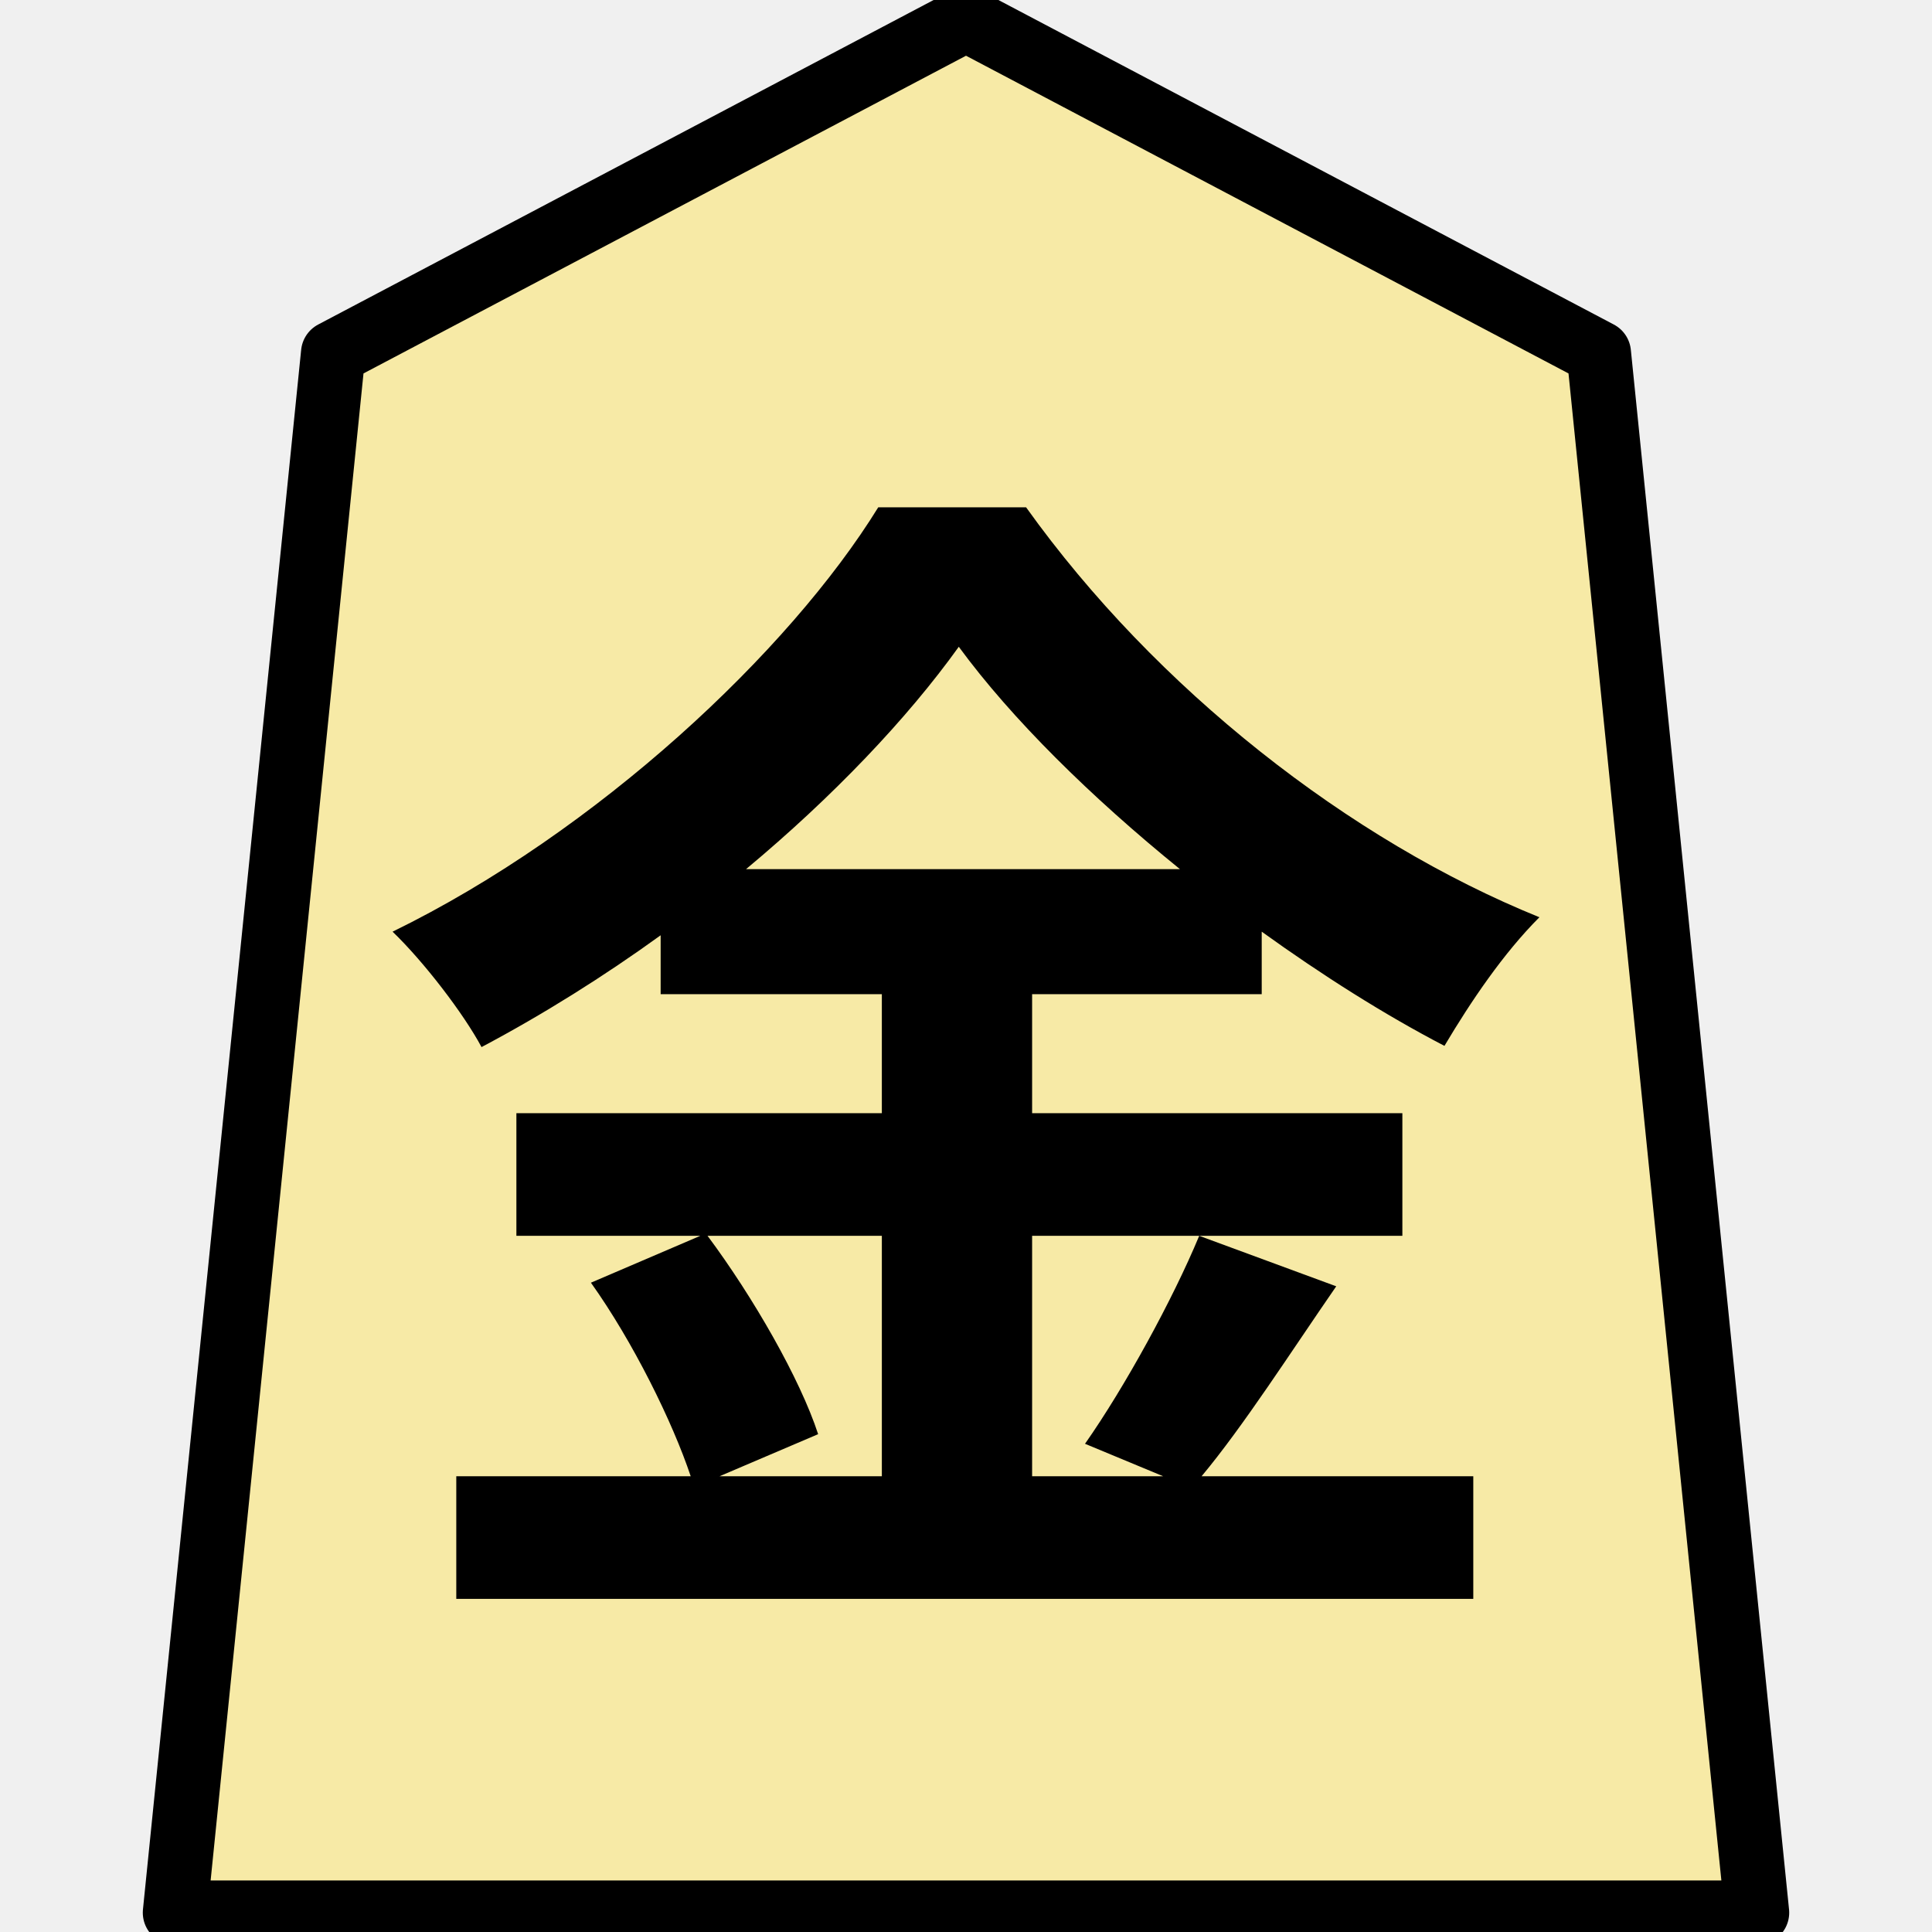
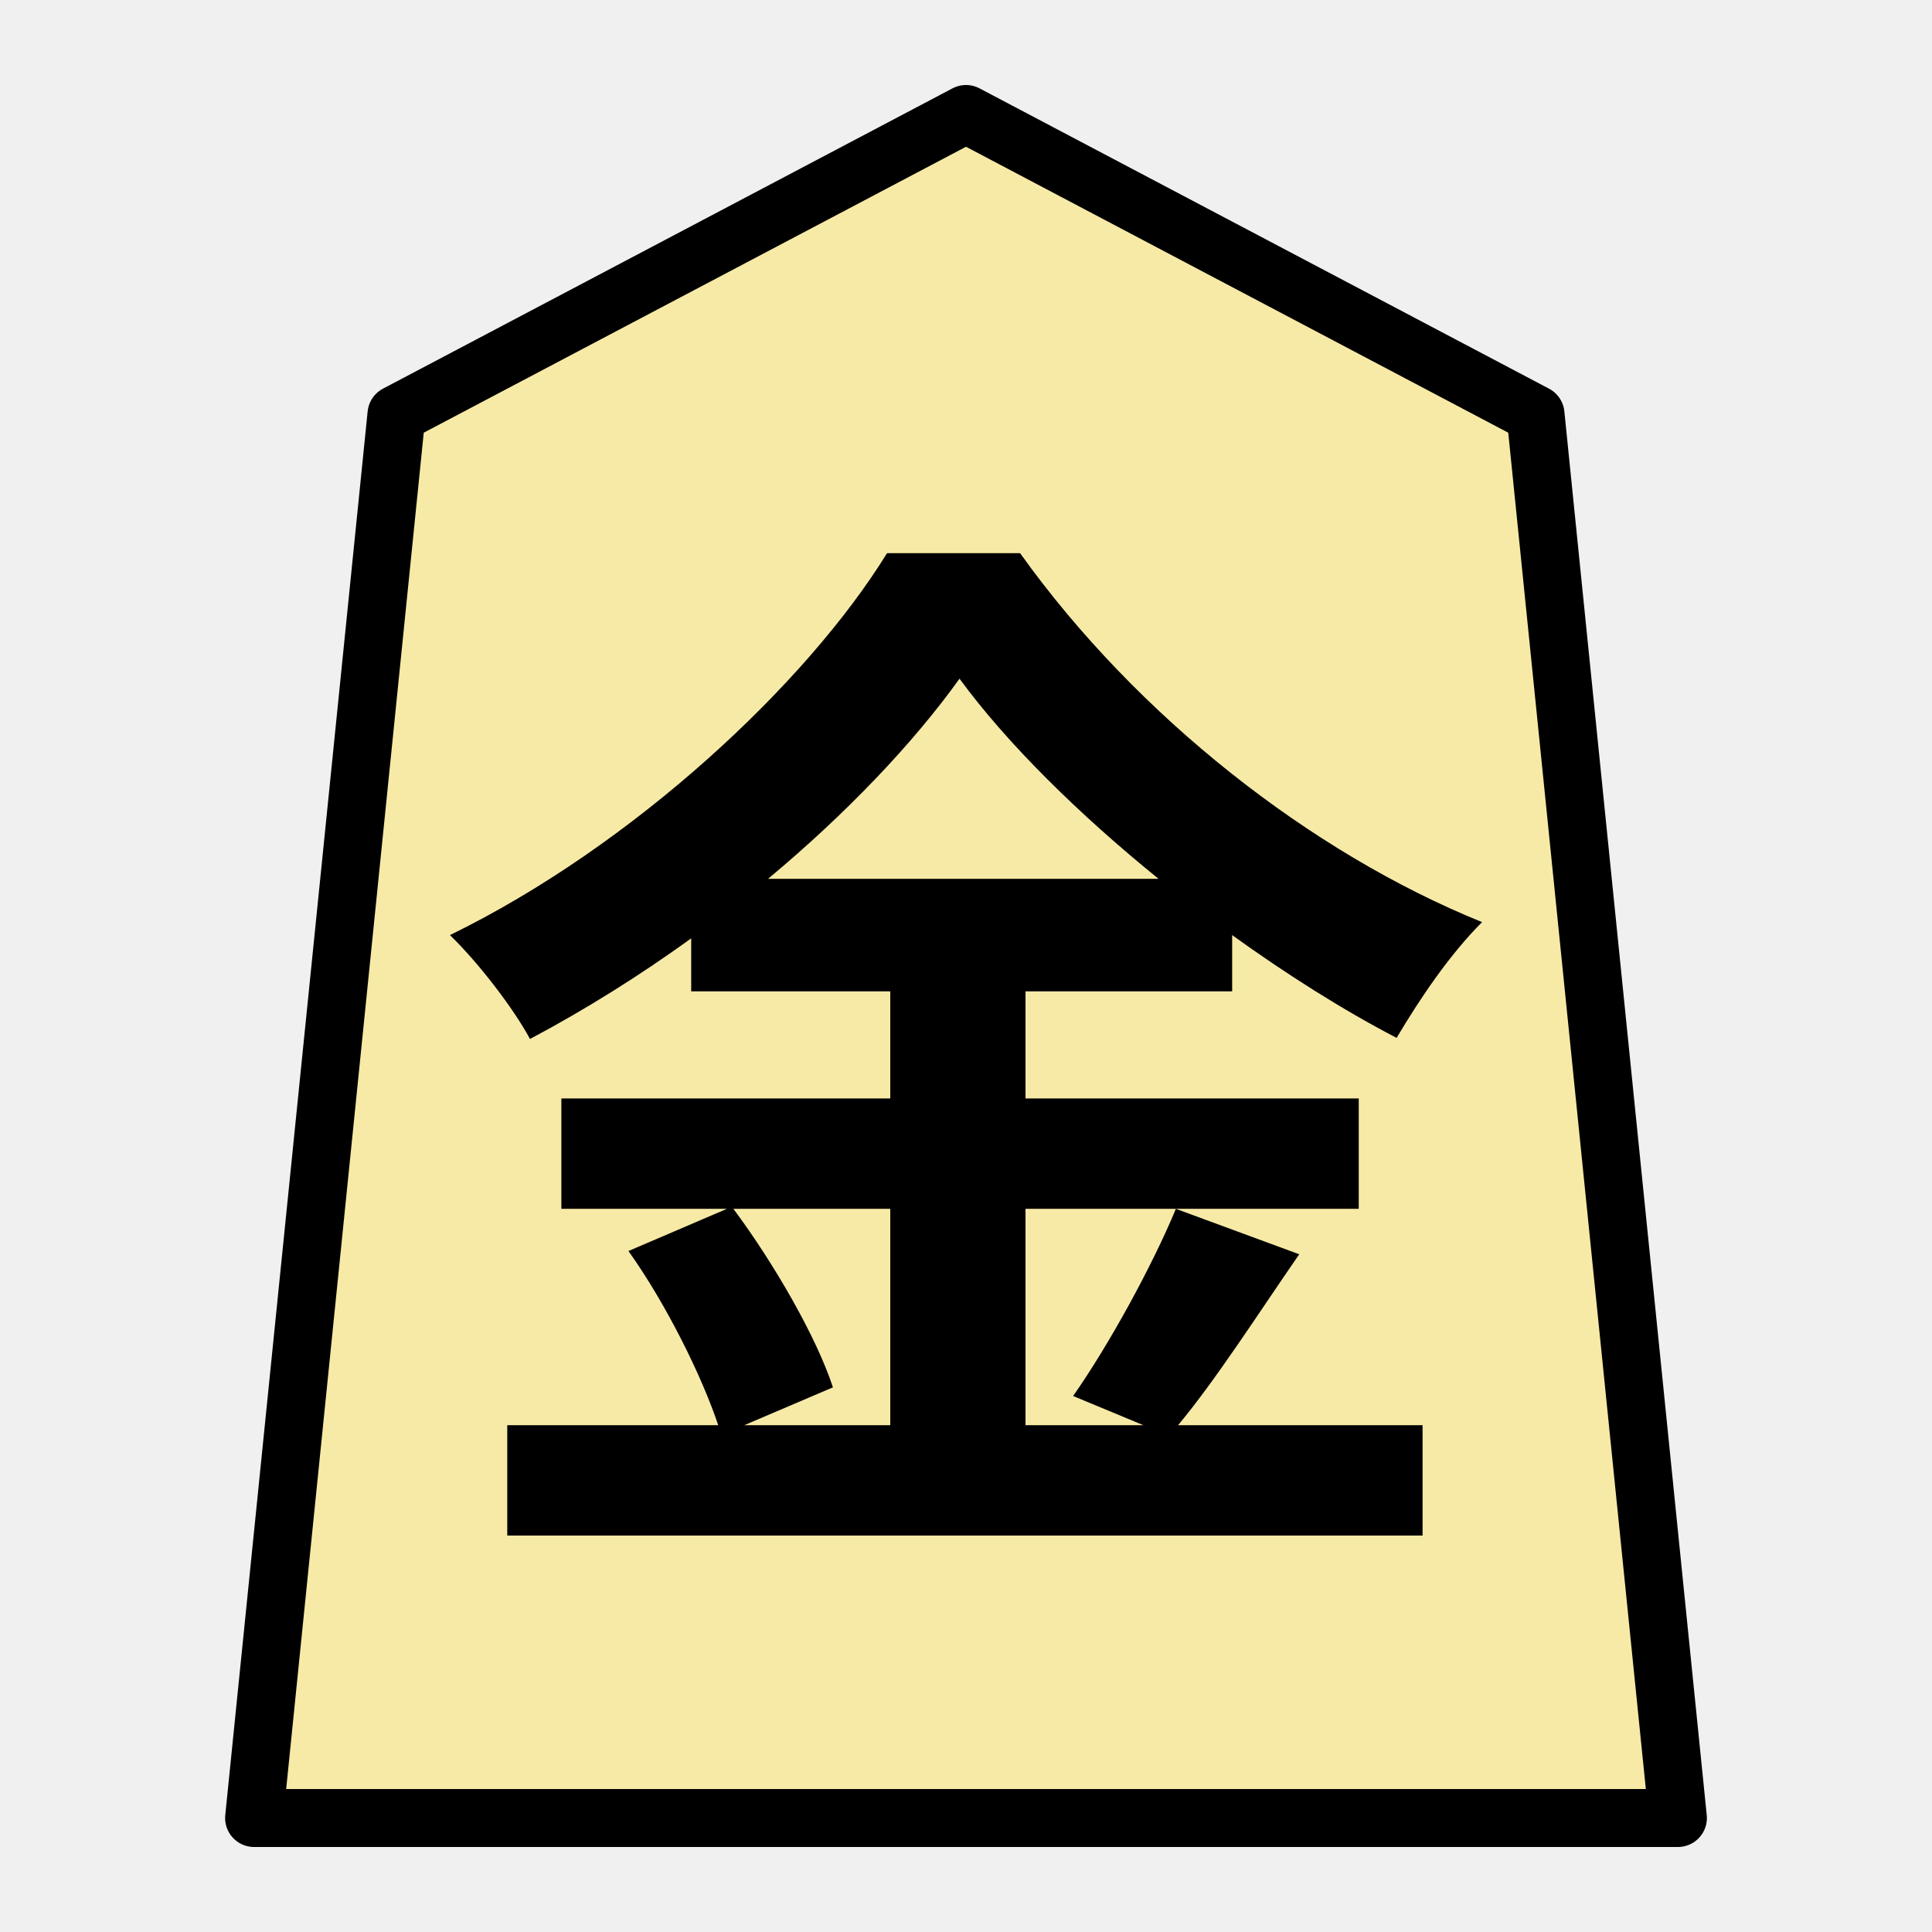
<svg xmlns="http://www.w3.org/2000/svg" version="1.1" style="overflow:visible" viewBox="-150 -150 300 300" height="1200px" width="1200px" id="svg3764">
  <defs id="defs3768" />
  <rect fill-opacity="0" fill="rgb(0,0,0)" height="300" width="300" y="-150" x="-150" id="rect3752" />
  <g style="fill:#ffffff;stroke-linejoin:round" id="g3760">
-     <path style="fill:#f7eaa6;stroke:none;stroke-linecap:butt;stroke-linejoin:round;fill-opacity:1" id="path3754" d="M 0.002,-147 -98.261,-95.185 -122.827,147 h 245.653 L 98.261,-95.185 Z" />
-     <path style="fill:#000000;stroke:none;stroke-linecap:butt;stroke-linejoin:round" id="path3756" d="m -13.067,41.897 v 37.333 h -25.2 l 15.307,-6.533 c -2.8,-8.587 -10.08,-21.28 -17.173,-30.8 z m -21.093,-56.933 c 13.44,-11.2 25.013,-23.333 33.04,-34.533 8.213,11.2 20.533,23.333 34.347,34.533 z m 70.373,56.933 c -4.107,9.893 -11.573,23.52 -17.733,32.293 l 12.133,5.04 h -20.347 v -37.333 h 57.493 v -19.04 h -57.493 v -18.48 h 35.653 v -9.707 c 9.333,6.72 19.04,12.88 28.373,17.733 4.107,-6.907 9.147,-14.373 14.747,-19.973 -29.493,-11.947 -59.547,-35.467 -79.707,-63.653 h -22.96 c -13.813,22.4 -43.68,50.4 -75.413,65.893 4.853,4.667 11.013,12.693 13.813,17.92 9.52,-5.04 19.04,-11.013 27.813,-17.36 v 9.147 h 34.347 v 18.48 h -56.747 v 19.04 h 28.56 l -16.987,7.28 c 6.533,9.147 12.693,21.653 15.493,30.053 h -36.4 v 19.04 h 157.92 v -19.04 h -42.187 c 6.533,-7.84 13.813,-19.227 20.907,-29.493 z" />
-     <path style="fill:none;stroke:#000000;stroke-width:10;stroke-linecap:butt;stroke-linejoin:round;stroke-opacity:1" id="path3758" d="M 0.002,-147 -98.261,-95.185 -122.827,147 h 245.653 L 98.261,-95.185 Z" />
+     <path style="fill:#f7eaa6;fill-opacity:1;stroke:none;stroke-width:0.9;stroke-linecap:butt;stroke-linejoin:round" id="path3754" d="M 0.002,-132.3 -88.435,-85.666 -110.544,132.3 h 221.088 L 88.435,-85.666 Z" />
+     <path style="fill:#000000;stroke:none;stroke-width:0.9;stroke-linecap:butt;stroke-linejoin:round" id="path3756" d="m -11.76,37.707 v 33.6 h -22.68 l 13.776,-5.88 c -2.52,-7.728 -9.072,-19.152 -15.456,-27.72 z m -18.984,-51.24 c 12.096,-10.08 22.512,-21 29.736,-31.08 7.392,10.08 18.48,21 30.912,31.08 z m 63.336,51.24 c -3.696,8.904 -10.416,21.168 -15.96,29.064 l 10.92,4.536 H 9.24 V 37.707 H 60.984 v -17.136 H 9.24 V 3.939 H 41.328 v -8.736 c 8.4,6.048 17.136,11.592 25.536,15.96 3.696,-6.216 8.232,-12.936 13.272,-17.976 C 53.592,-17.565 26.544,-38.733 8.4,-64.101 H -12.264 c -12.432,20.16 -39.312,45.36 -67.872,59.304 4.368,4.2 9.912,11.424 12.432,16.128 8.568,-4.536 17.136,-9.912 25.032,-15.624 v 8.232 h 30.912 V 20.571 h -51.072 v 17.136 h 25.704 l -15.288,6.552 c 5.88,8.232 11.424,19.488 13.944,27.048 h -32.76 v 17.136 h 142.128 v -17.136 h -37.968 c 5.88,-7.056 12.432,-17.304 18.816,-26.544 z" />
+     <path style="fill:none;stroke:#000000;stroke-width:9;stroke-linecap:butt;stroke-linejoin:round;stroke-opacity:1" id="path3758" d="M 0.002,-132.3 -88.435,-85.666 -110.544,132.3 h 221.088 L 88.435,-85.666 Z" />
  </g>
</svg>
